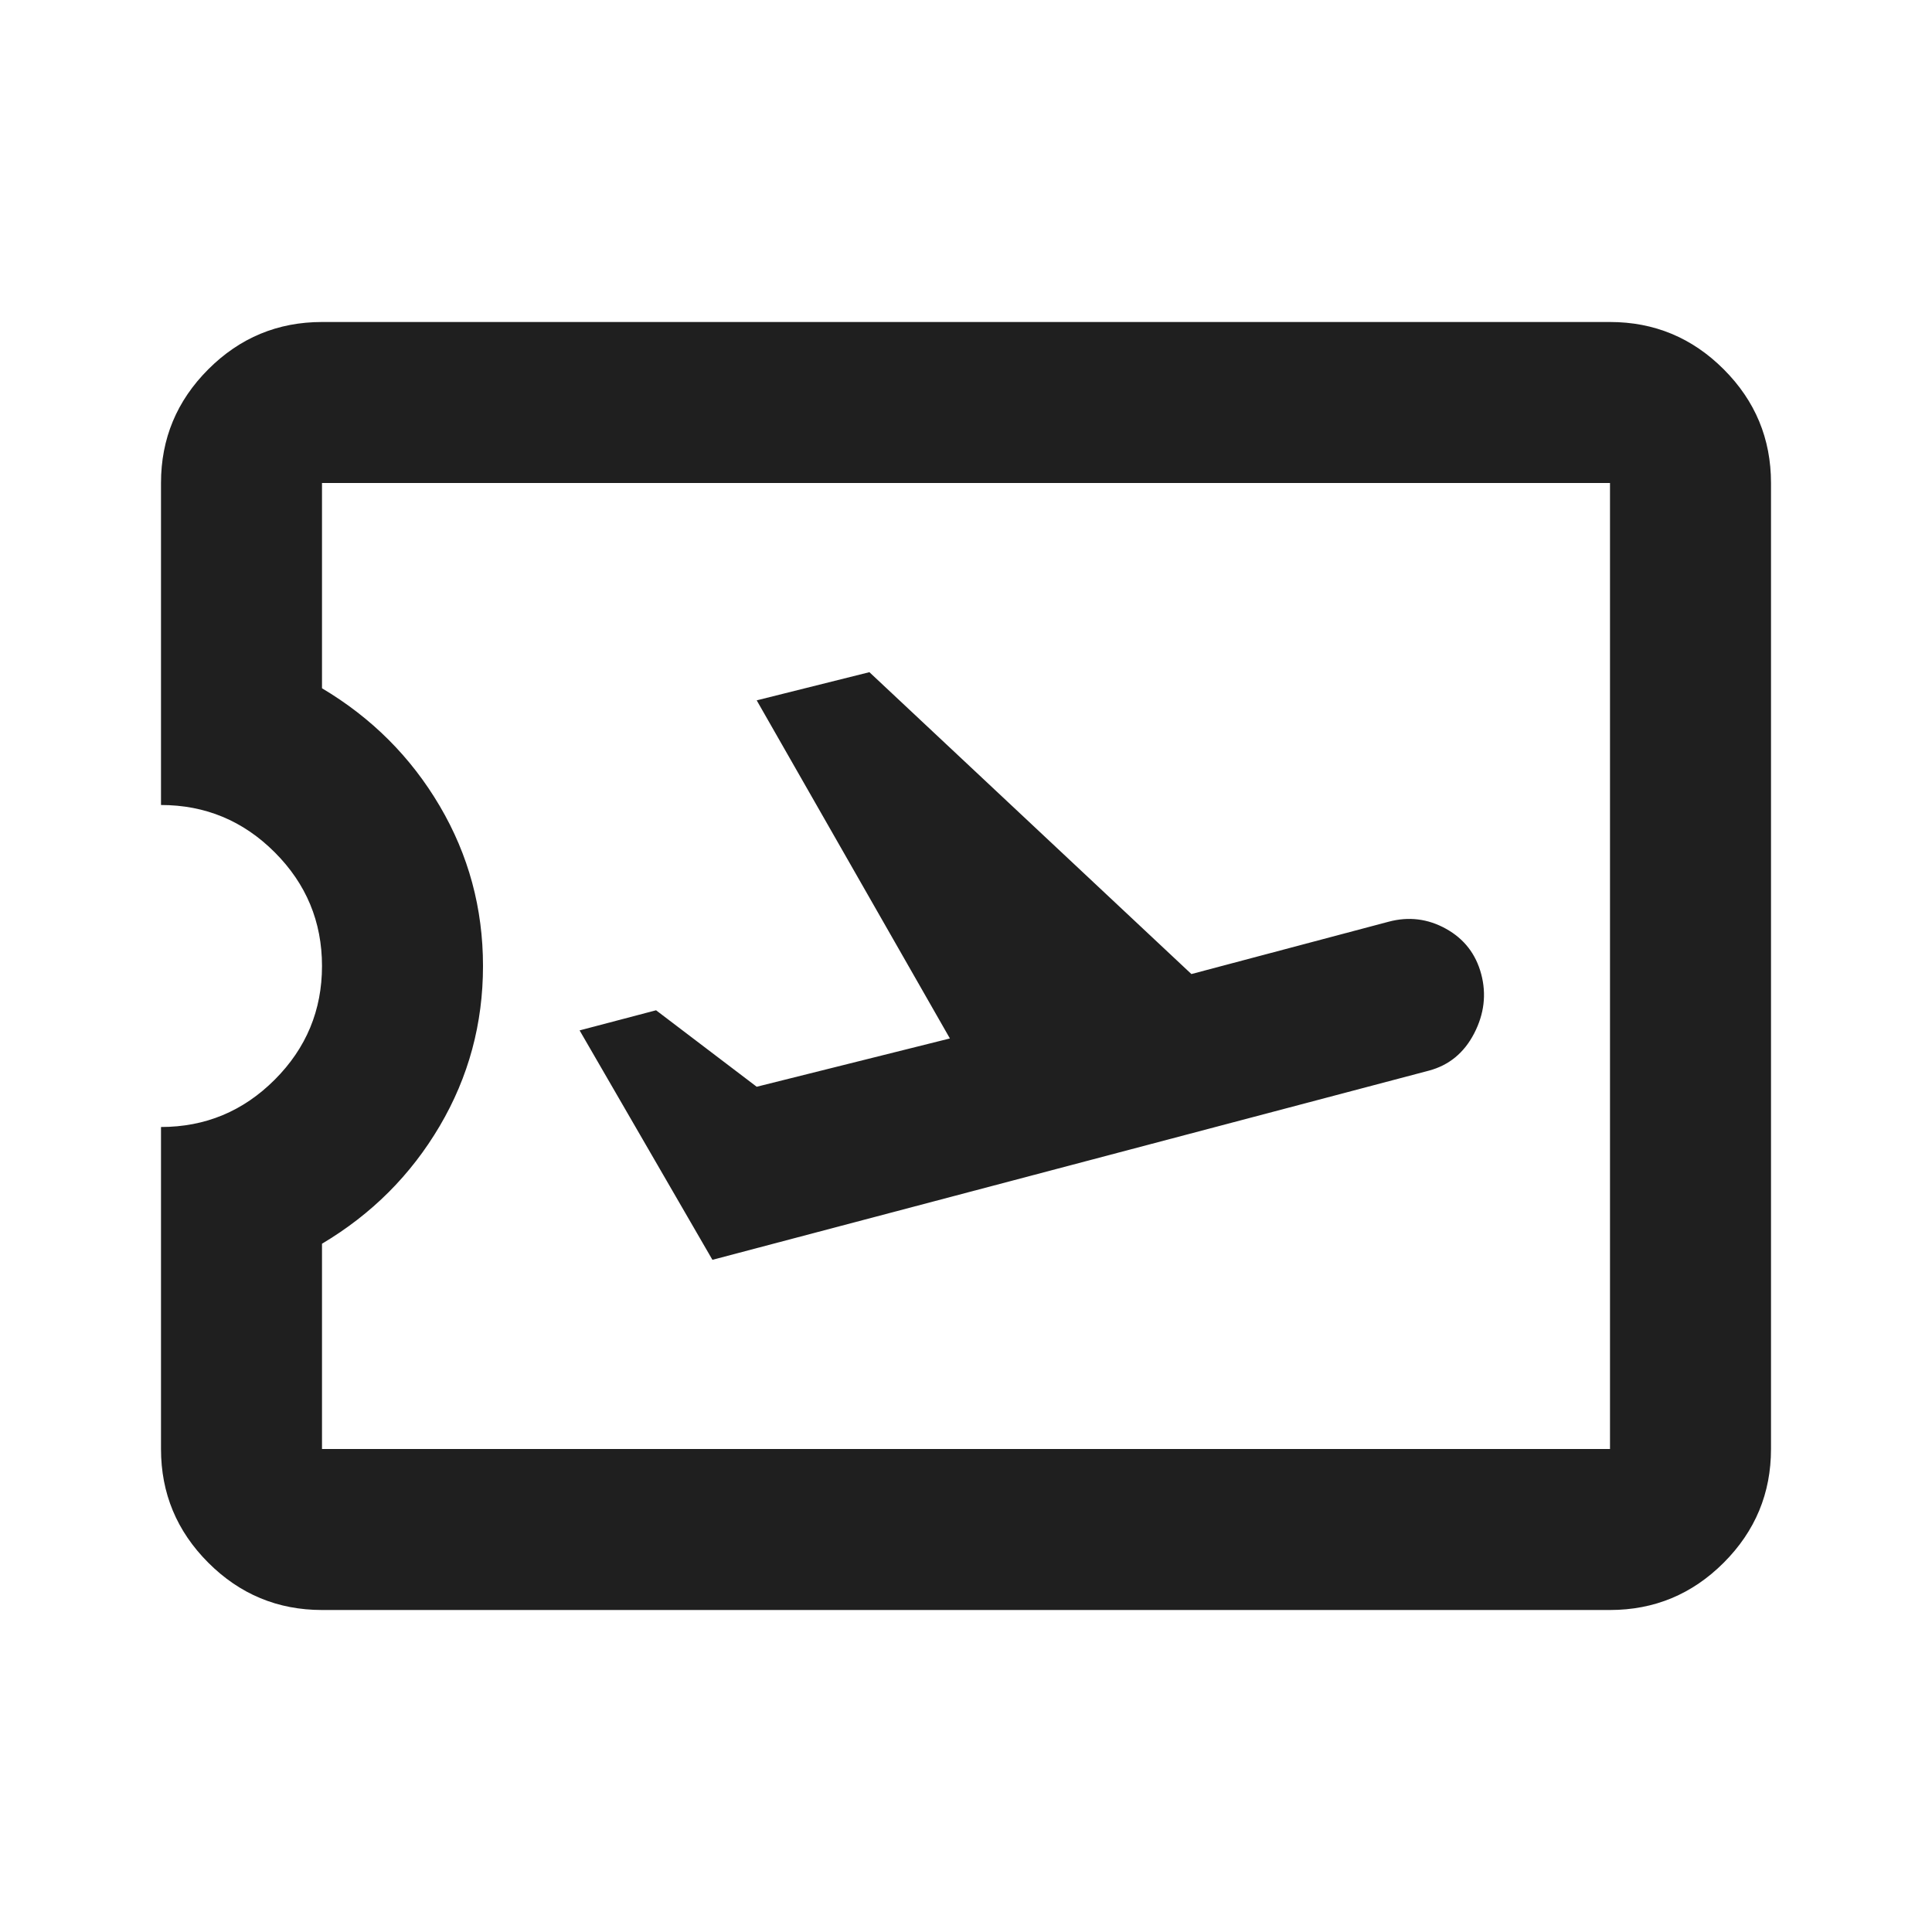
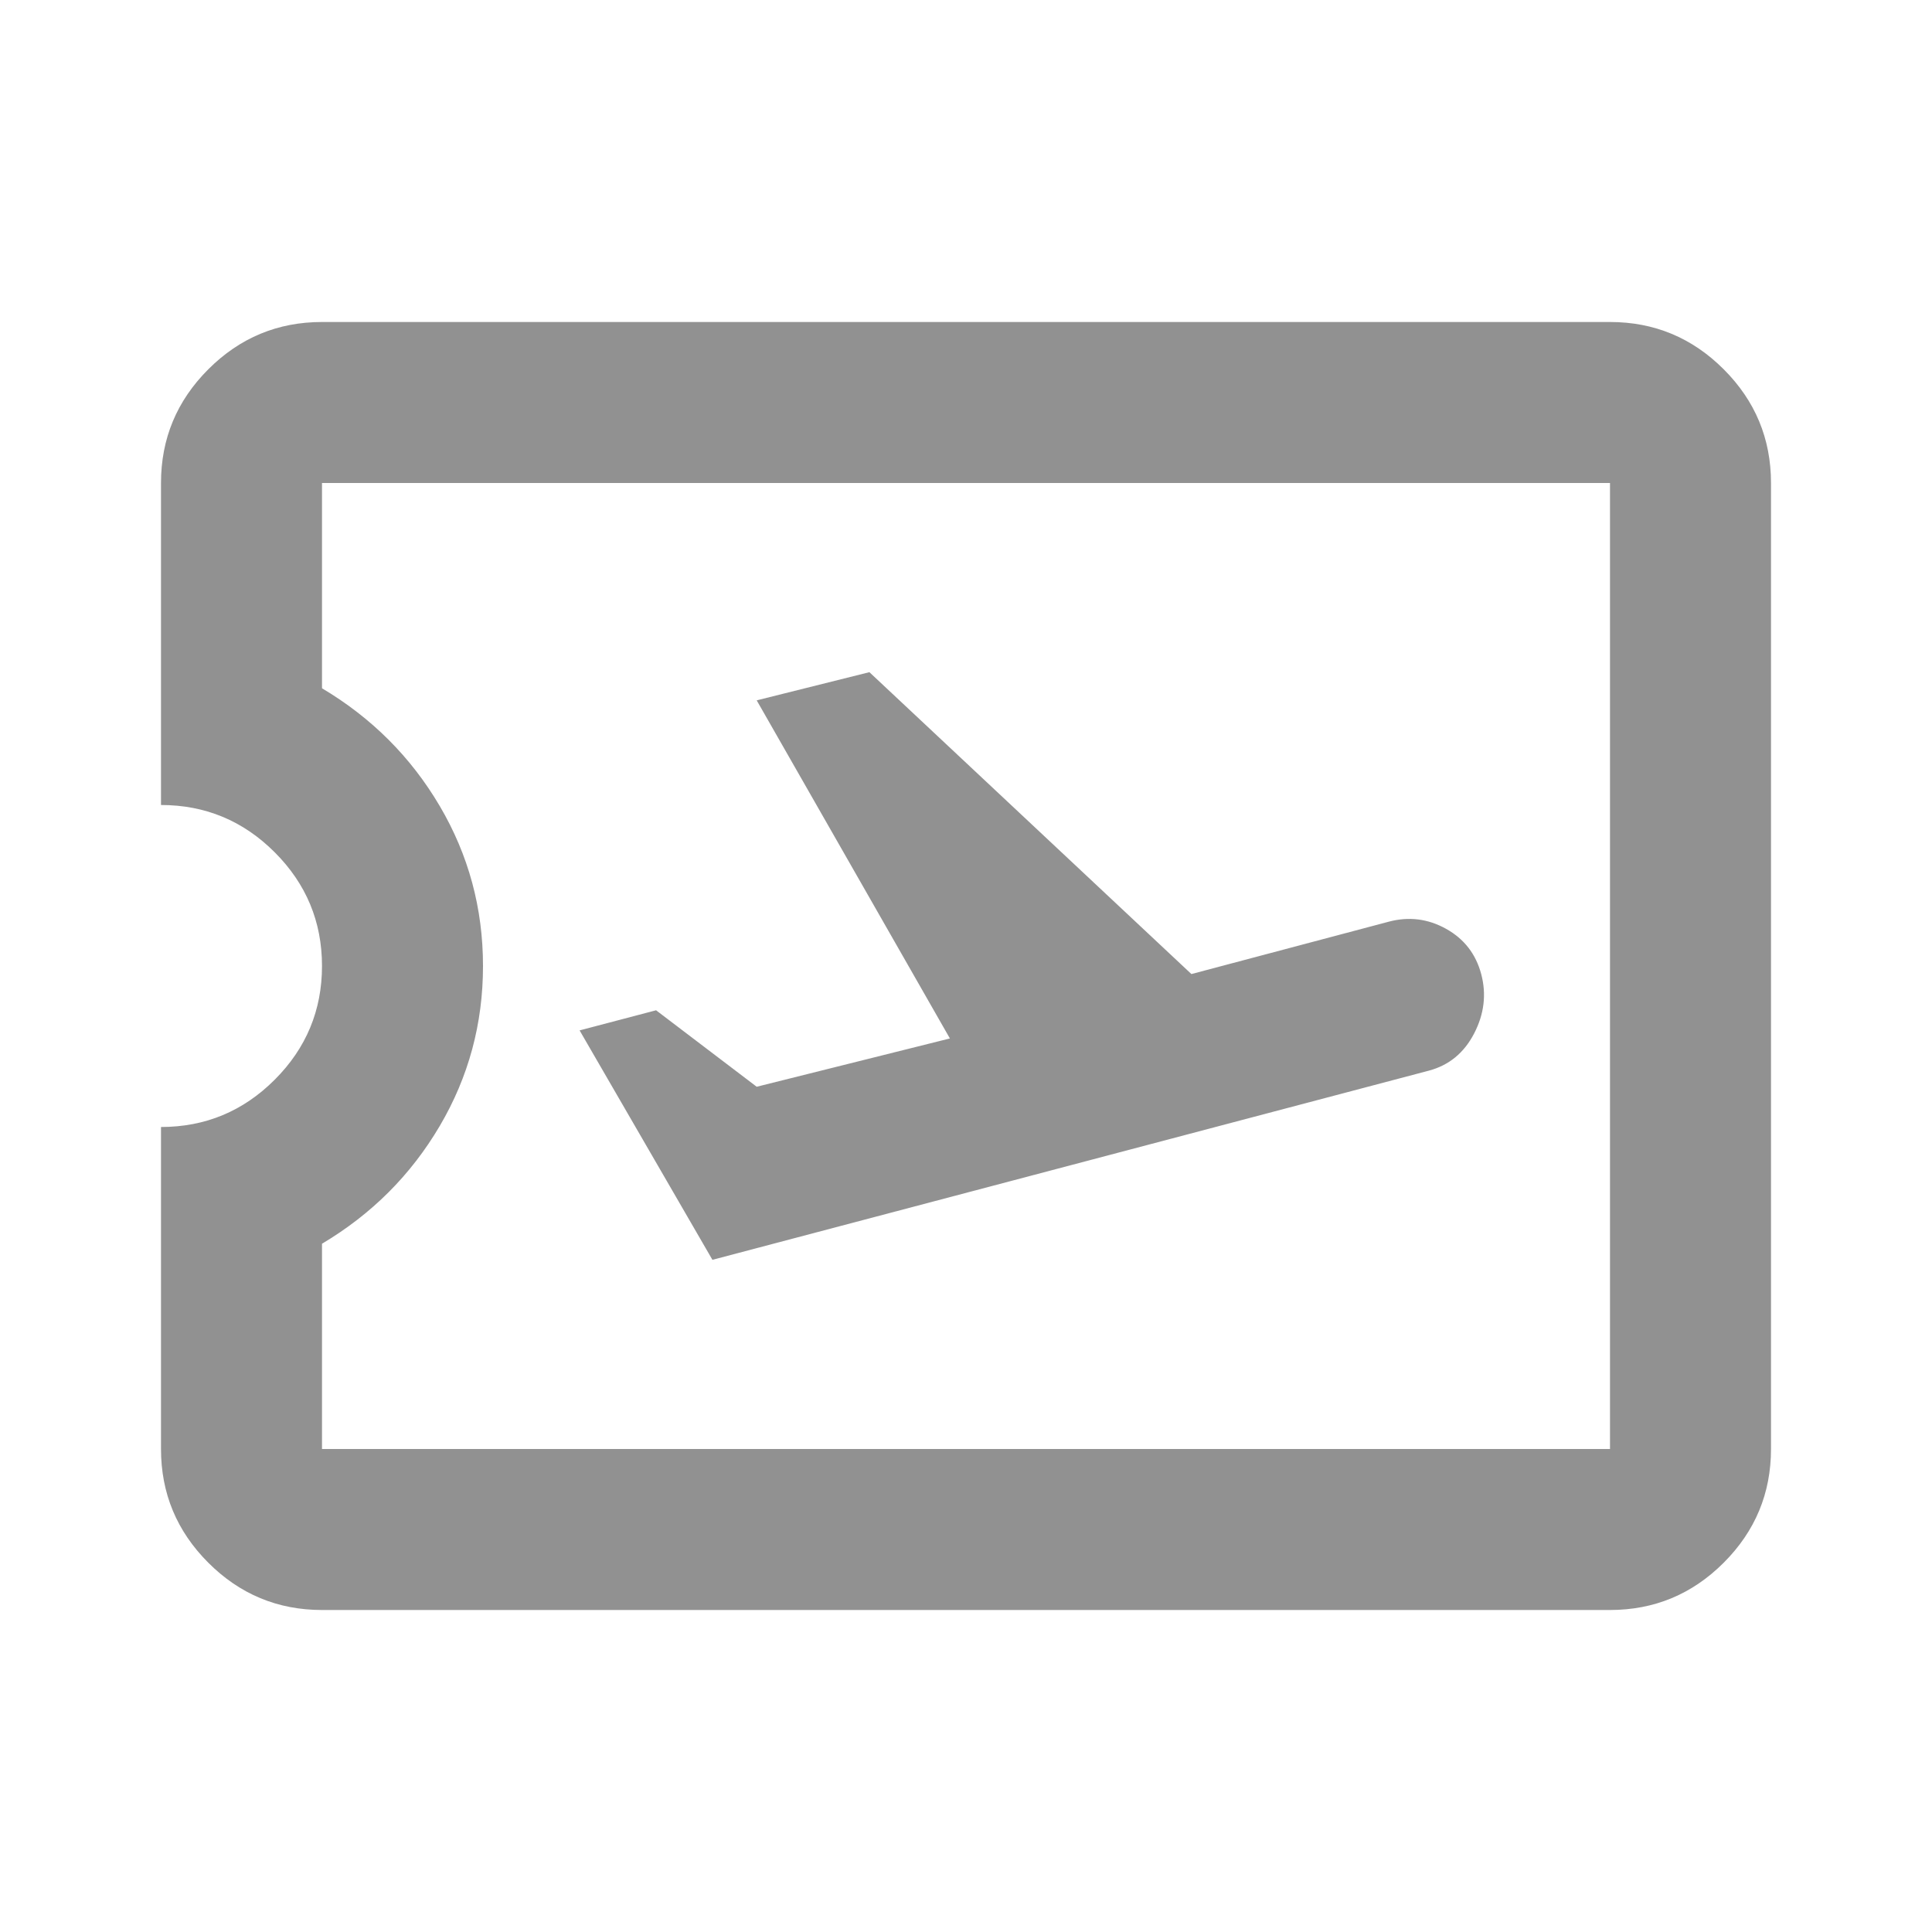
- <svg xmlns="http://www.w3.org/2000/svg" height="24px" viewBox="0 -960 960 960" width="24px" fill="#1f1f1f">
+ <svg xmlns="http://www.w3.org/2000/svg" height="24px" viewBox="0 -960 960 960" width="24px" fill="#919191ff">
  <path d="m354-334 356-94q15-4 22.5-18.5T736-476q-4-15-17.5-22.5T690-502l-98 26-160-150-56 14 96 168-96 24-50-38-38 10 66 114Zm446 174H160q-33 0-56.5-23.5T80-240v-160q33 0 56.5-23.5T160-480q0-33-23.5-56.5T80-560v-160q0-33 23.5-56.5T160-800h640q33 0 56.5 23.5T880-720v480q0 33-23.5 56.5T800-160Zm0-80v-480H160v102q37 22 58.5 58.5T240-480q0 43-21.5 79.5T160-342v102h640ZM480-480Z" />
</svg>
